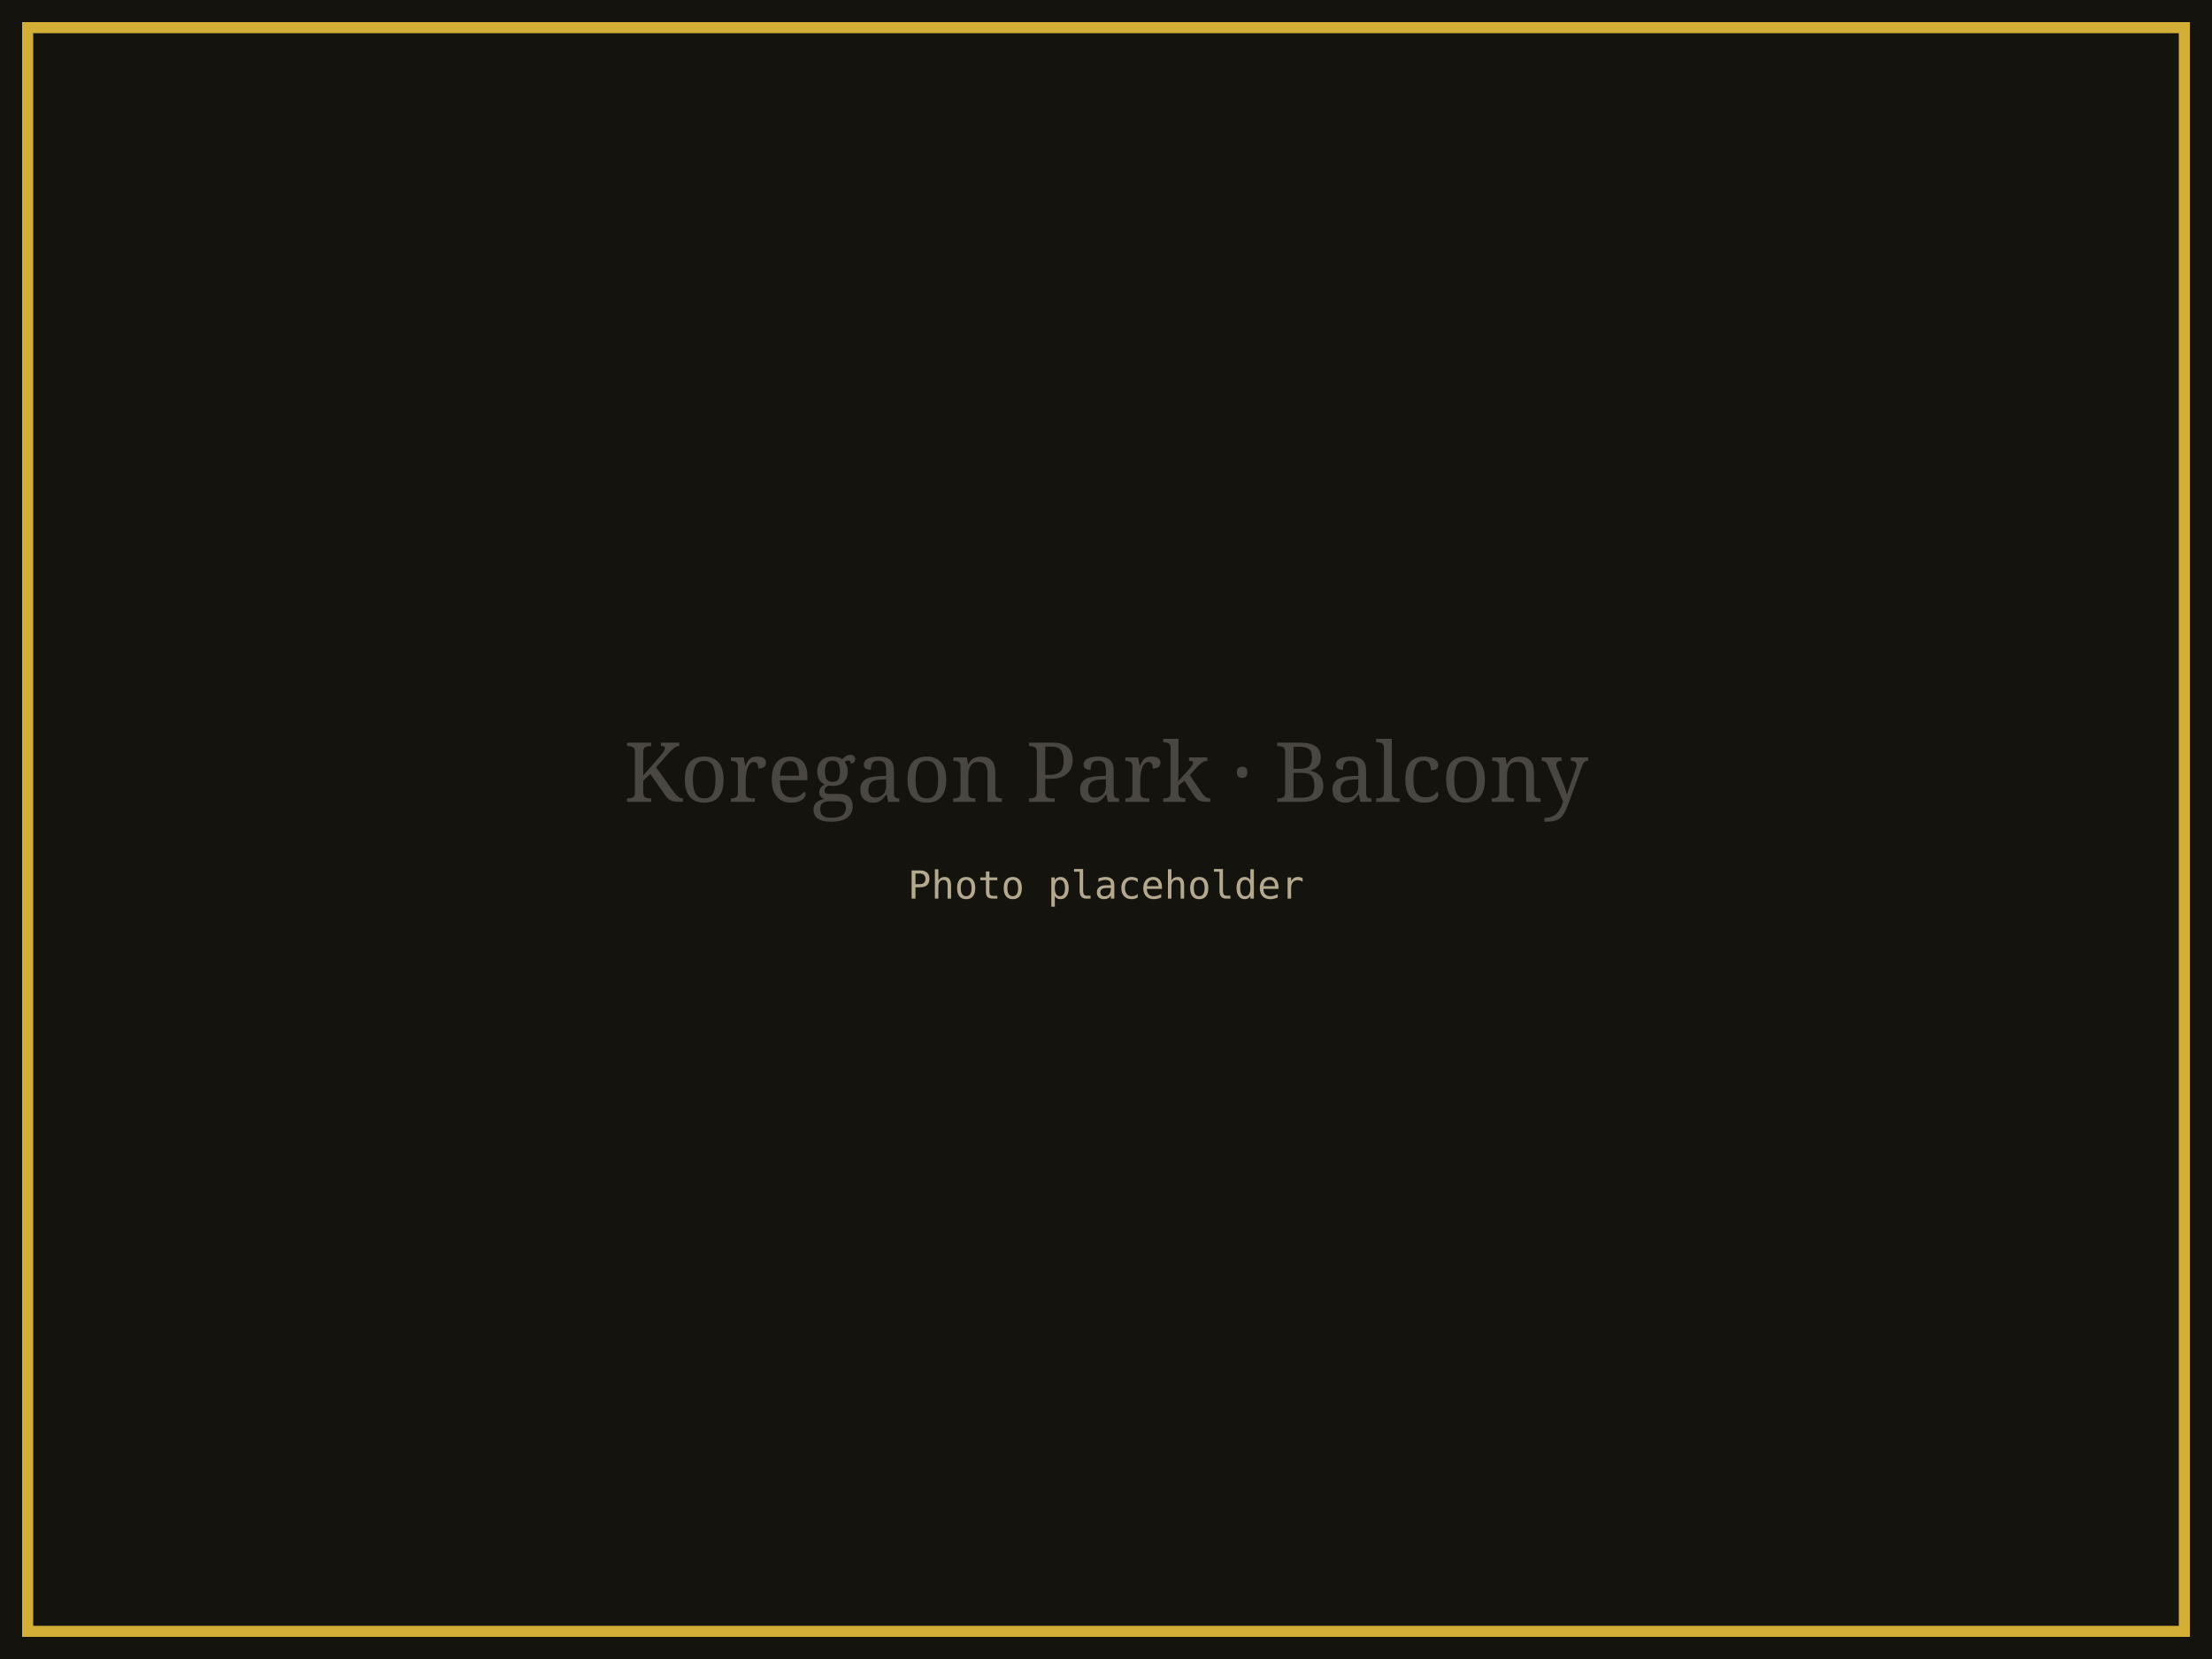
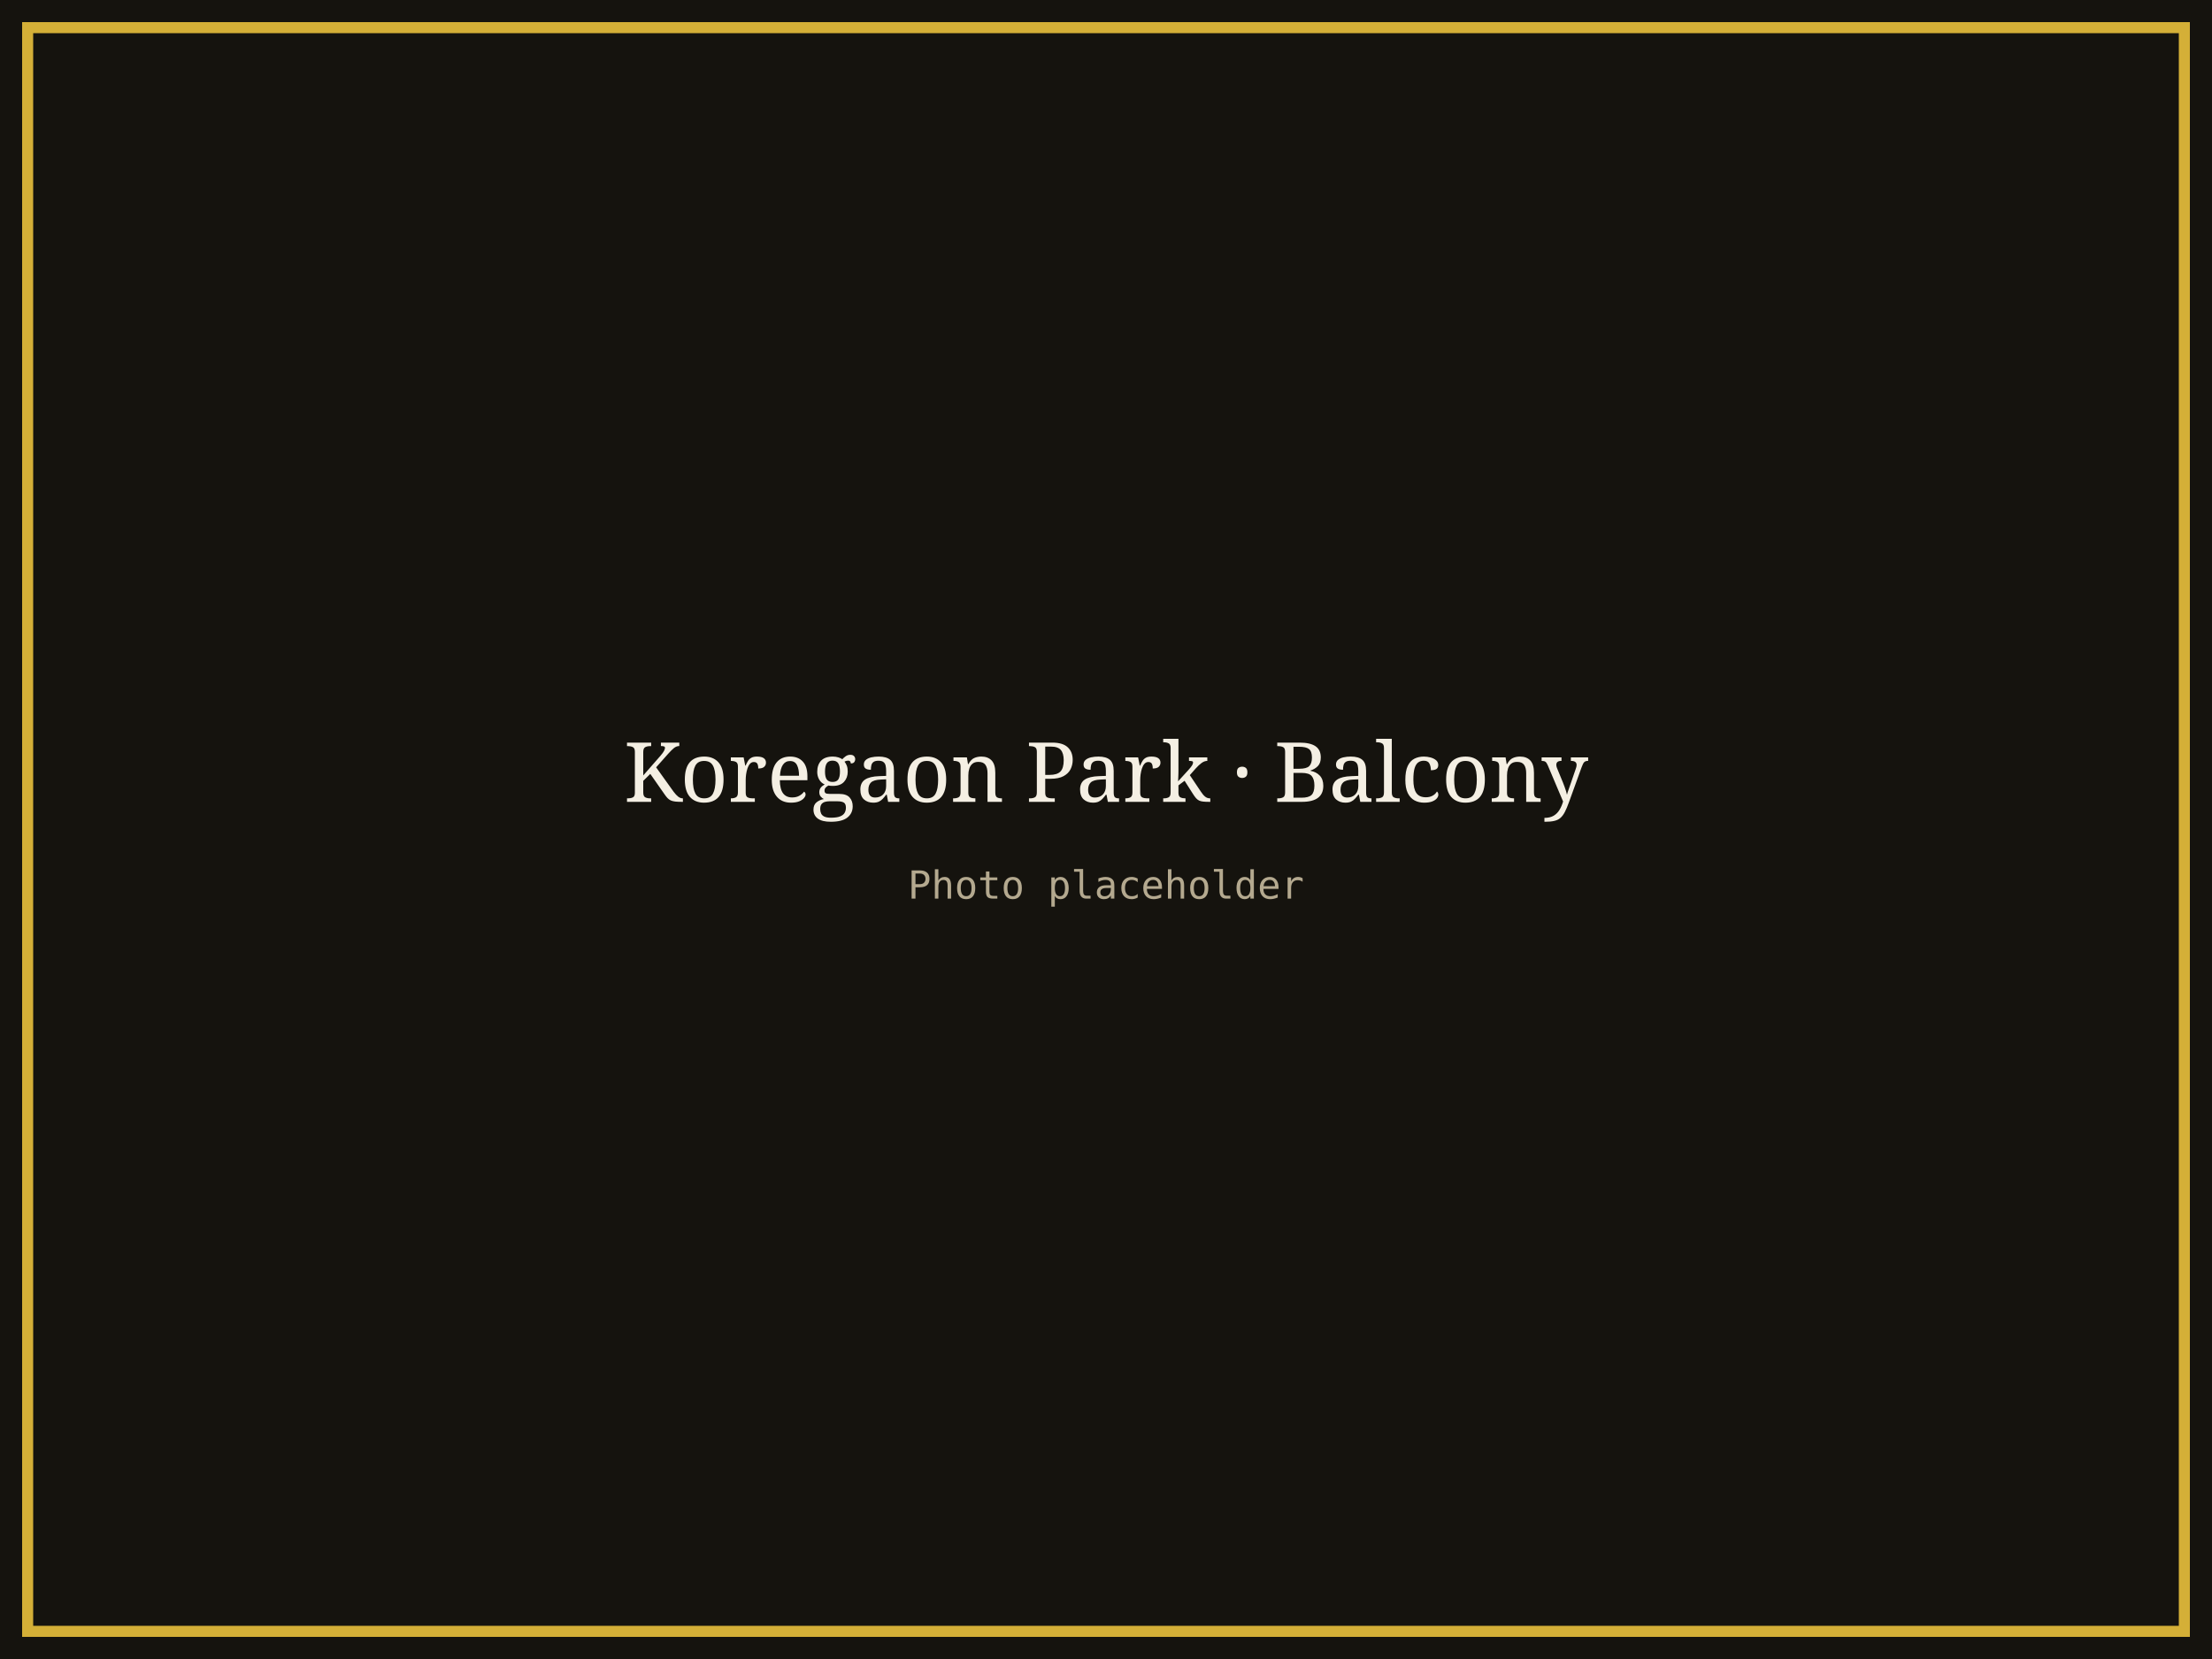
<svg xmlns="http://www.w3.org/2000/svg" viewBox="0 0 800 600">
  <rect width="800" height="600" fill="#15130e" />
  <rect x="10" y="10" width="780" height="580" fill="none" stroke="#d4af37" stroke-width="4" />
-   <text x="400" y="290" font-family="Georgia, serif" font-size="30" fill="#4A4640" text-anchor="middle">Koregaon Park · Balcony</text>
+   <text x="400" y="290" font-family="Georgia, serif" font-size="30" fill="#f4efe3" text-anchor="middle">Koregaon Park · Balcony</text>
  <text x="400" y="325" font-family="monospace" font-size="14" fill="#b4a98f" text-anchor="middle">Photo placeholder</text>
</svg>
